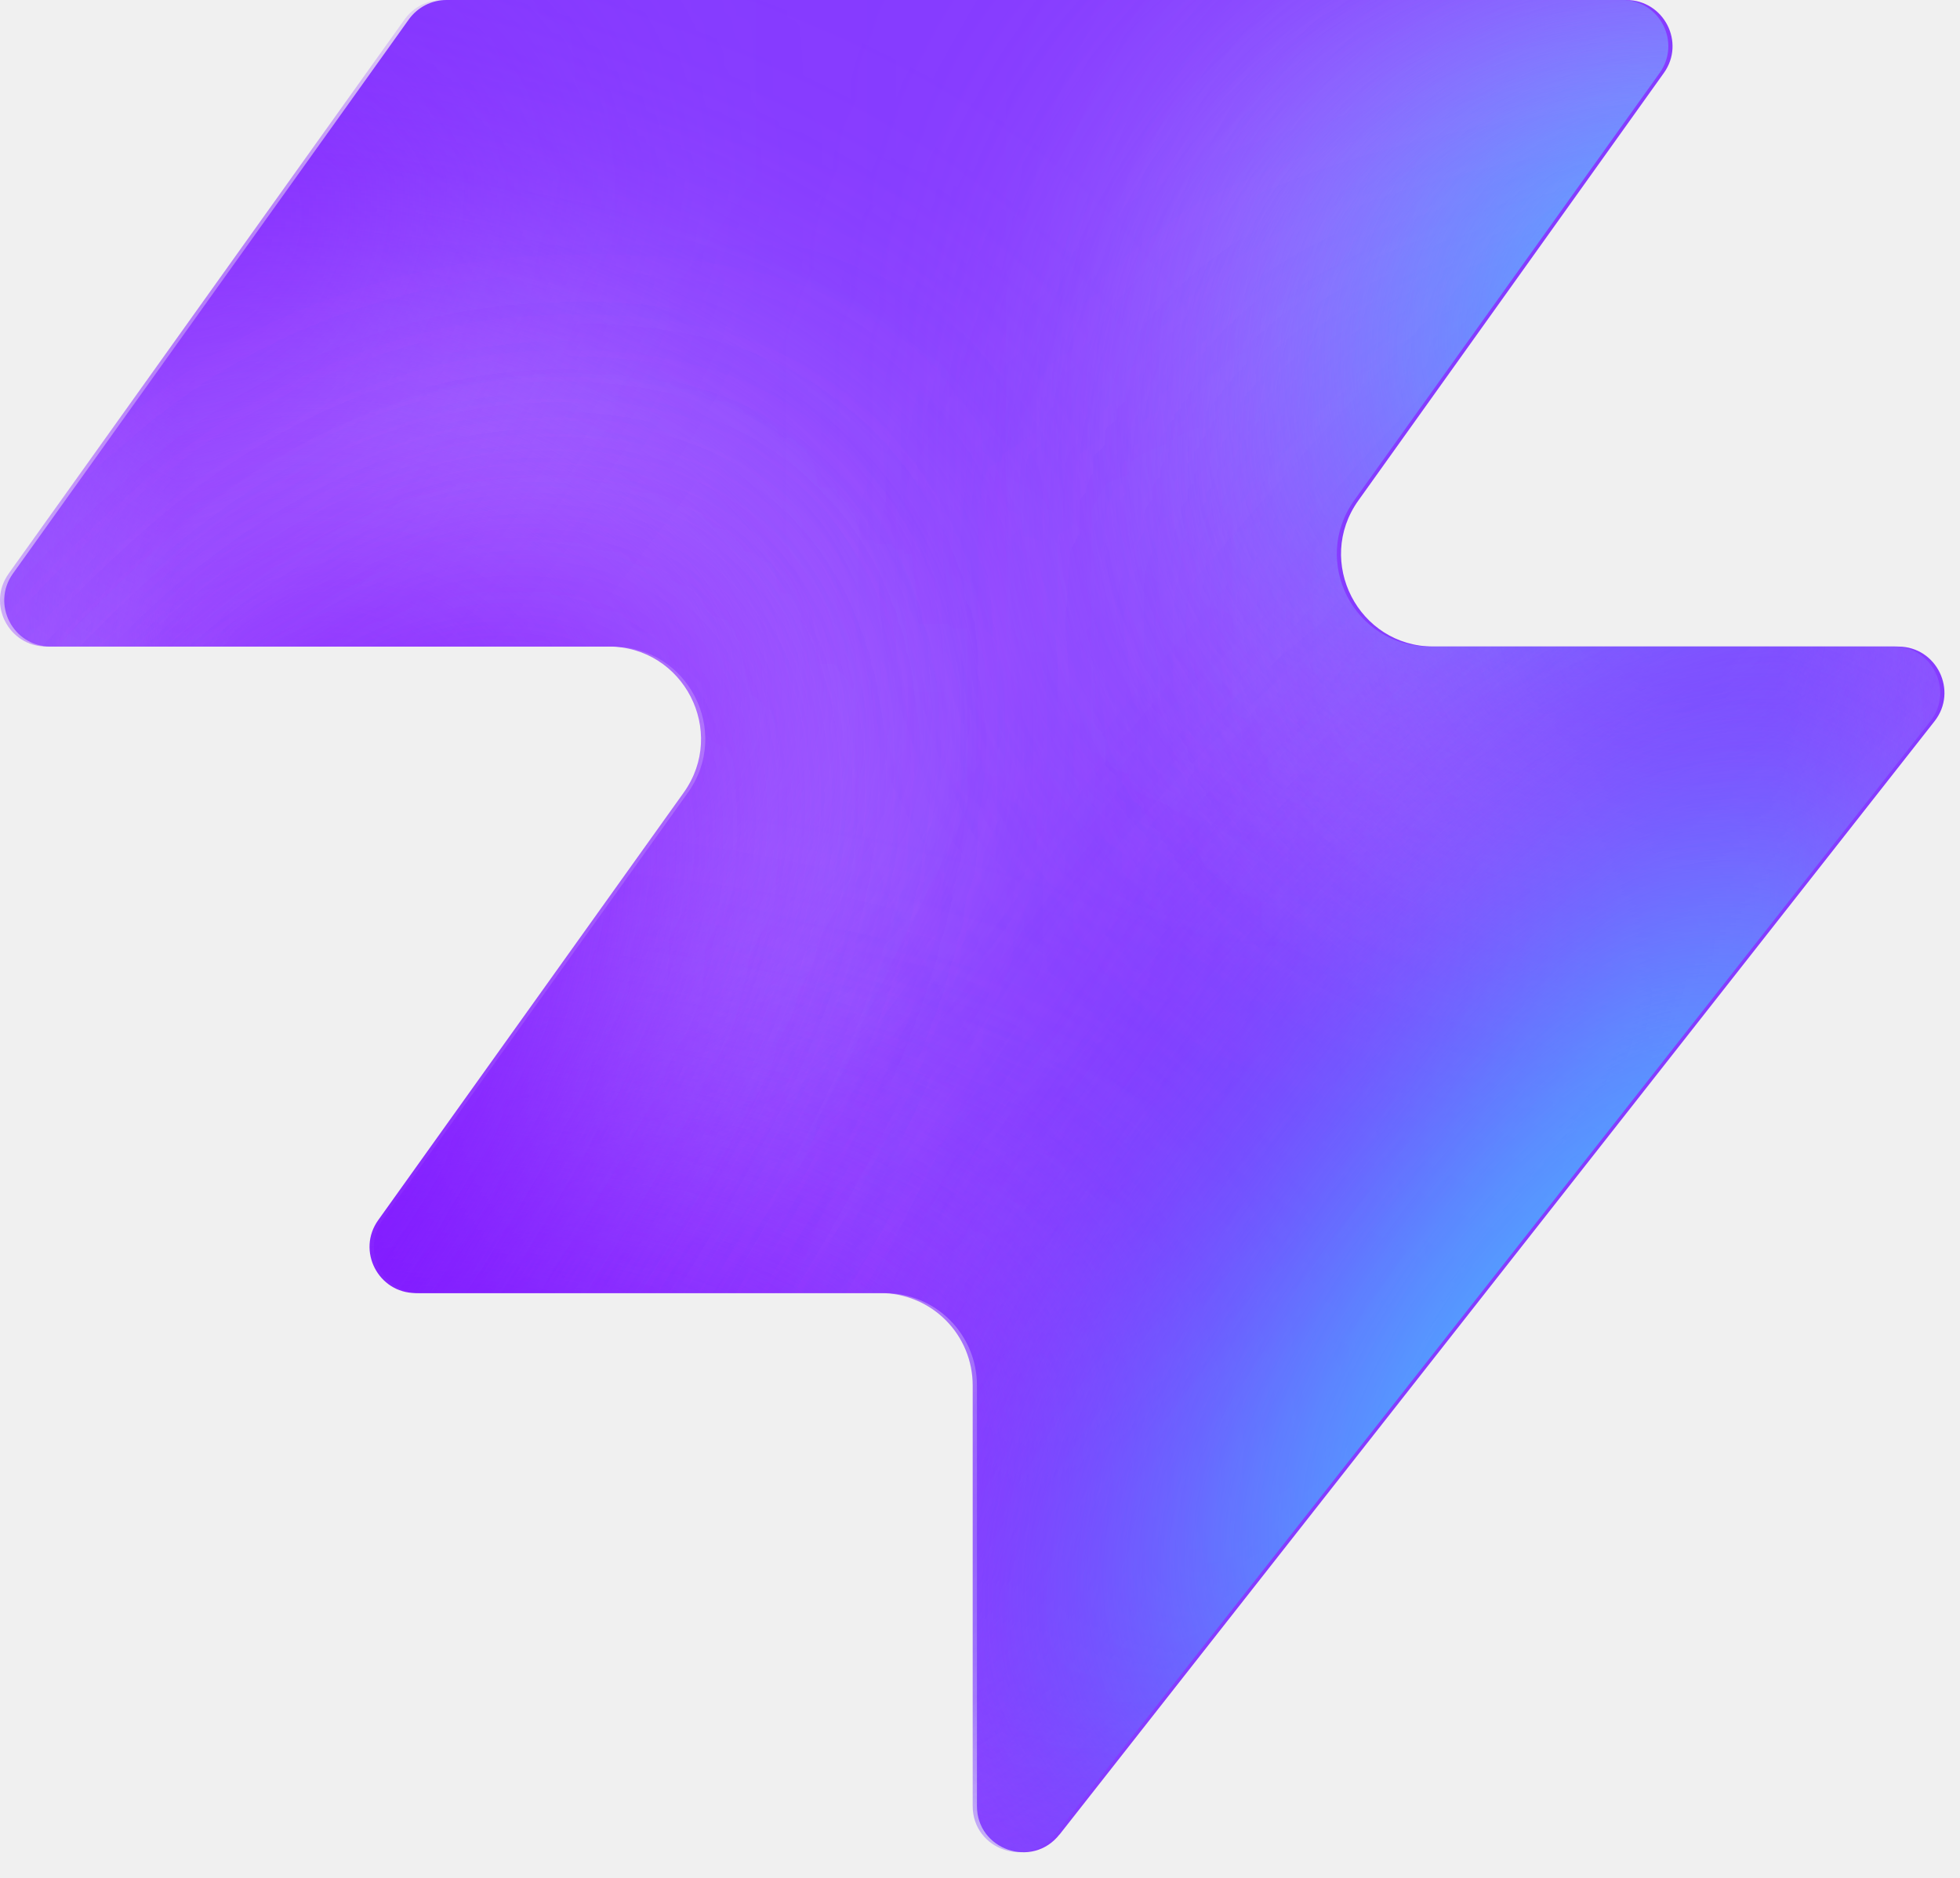
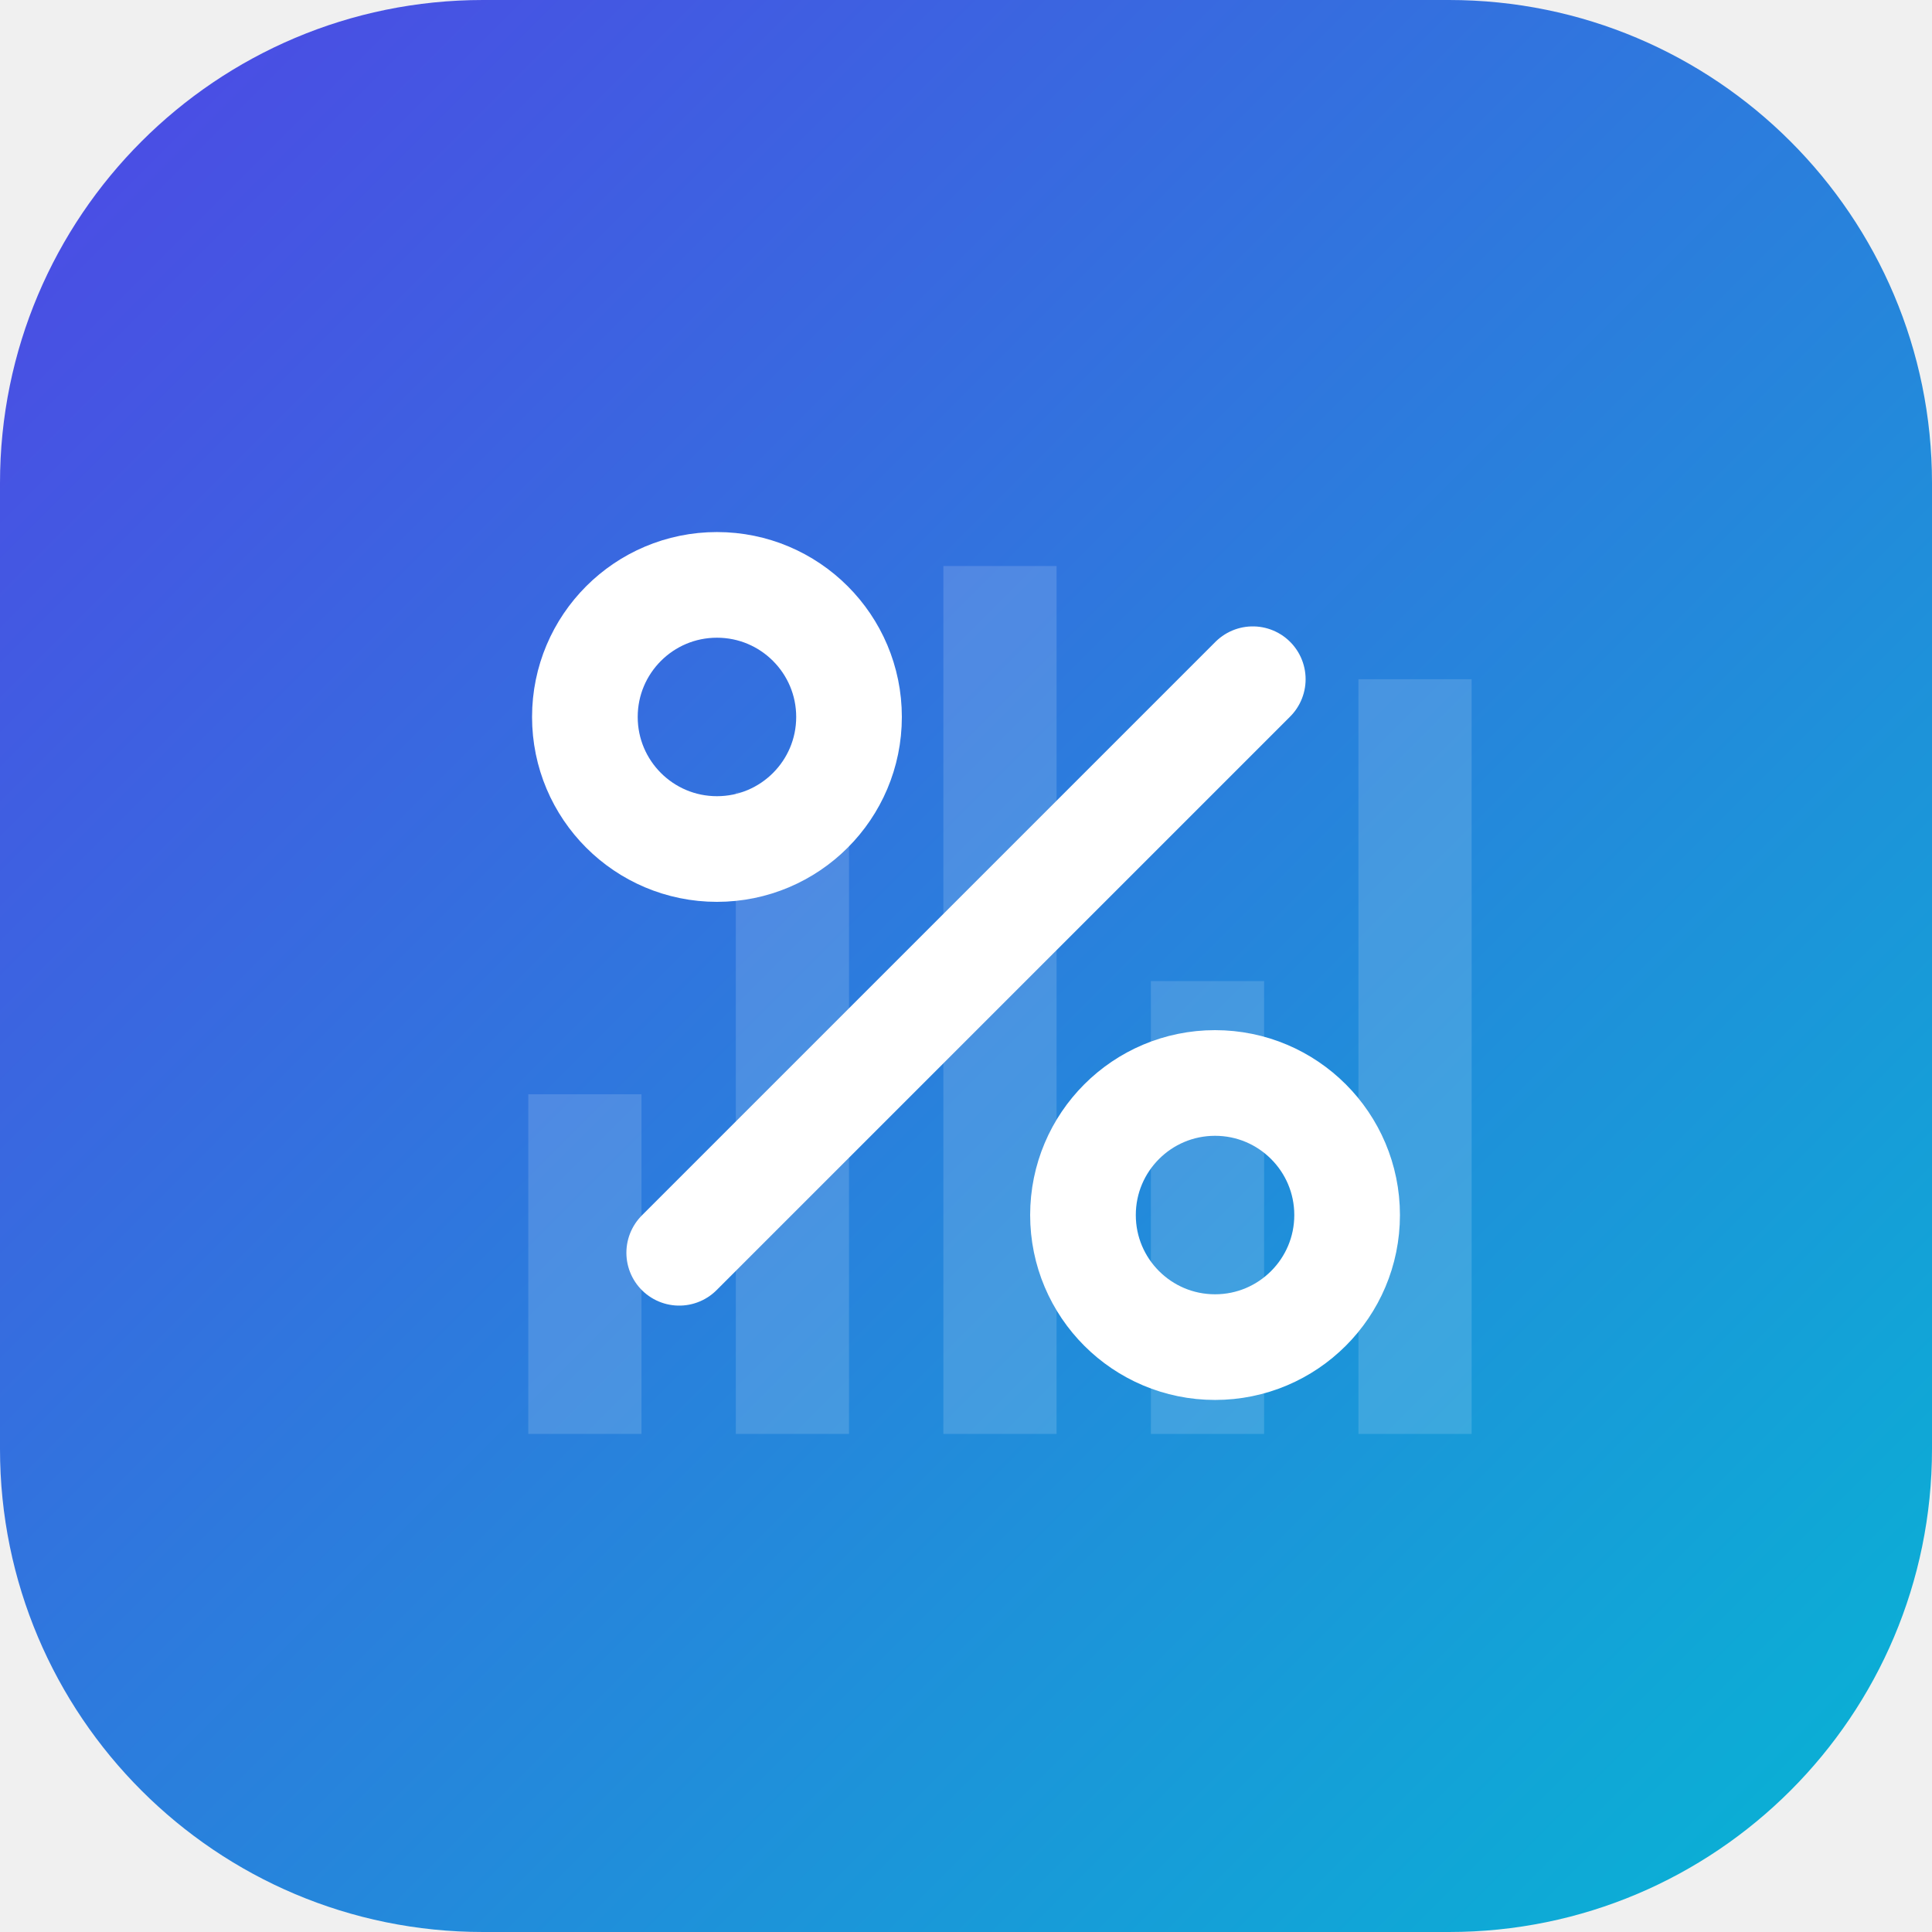
- <svg xmlns="http://www.w3.org/2000/svg" width="48" height="46" fill="none" viewBox="0 0 48 46">
-   <path fill="#863bff" d="M25.946 44.938c-.664.845-2.021.375-2.021-.698V33.937a2.26 2.26 0 0 0-2.262-2.262H10.287c-.92 0-1.456-1.04-.92-1.788l7.48-10.471c1.07-1.497 0-3.578-1.842-3.578H1.237c-.92 0-1.456-1.04-.92-1.788L10.013.474c.214-.297.556-.474.92-.474h28.894c.92 0 1.456 1.04.92 1.788l-7.48 10.471c-1.07 1.498 0 3.579 1.842 3.579h11.377c.943 0 1.473 1.088.89 1.83L25.947 44.94z" style="fill:#863bff;fill:color(display-p3 .525 .23 1);fill-opacity:1" />
-   <mask id="a" width="48" height="46" x="0" y="0" maskUnits="userSpaceOnUse" style="mask-type:alpha">
-     <path fill="#000" d="M25.842 44.938c-.664.844-2.021.375-2.021-.698V33.937a2.26 2.26 0 0 0-2.262-2.262H10.183c-.92 0-1.456-1.04-.92-1.788l7.48-10.471c1.07-1.498 0-3.579-1.842-3.579H1.133c-.92 0-1.456-1.04-.92-1.787L9.91.473c.214-.297.556-.474.92-.474h28.894c.92 0 1.456 1.04.92 1.788l-7.48 10.471c-1.07 1.498 0 3.578 1.842 3.578h11.377c.943 0 1.473 1.088.89 1.832L25.843 44.94z" style="fill:#000;fill-opacity:1" />
-   </mask>
-   <g mask="url(#a)">
-     <g filter="url(#b)">
-       <ellipse cx="5.508" cy="14.704" fill="#ede6ff" rx="5.508" ry="14.704" style="fill:#ede6ff;fill:color(display-p3 .927 .903 1);fill-opacity:1" transform="matrix(.00324 1 1 -.00324 -4.47 31.516)" />
-     </g>
-     <g filter="url(#c)">
-       <ellipse cx="10.399" cy="29.851" fill="#ede6ff" rx="10.399" ry="29.851" style="fill:#ede6ff;fill:color(display-p3 .927 .903 1);fill-opacity:1" transform="matrix(.00324 1 1 -.00324 -39.328 7.883)" />
-     </g>
-     <g filter="url(#d)">
-       <ellipse cx="5.508" cy="30.487" fill="#7e14ff" rx="5.508" ry="30.487" style="fill:#7e14ff;fill:color(display-p3 .492 .077 1);fill-opacity:1" transform="rotate(89.814 -25.913 -14.639)scale(1 -1)" />
-     </g>
-     <g filter="url(#e)">
-       <ellipse cx="5.508" cy="30.599" fill="#7e14ff" rx="5.508" ry="30.599" style="fill:#7e14ff;fill:color(display-p3 .492 .077 1);fill-opacity:1" transform="rotate(89.814 -32.644 -3.334)scale(1 -1)" />
-     </g>
-     <g filter="url(#f)">
-       <ellipse cx="5.508" cy="30.599" fill="#7e14ff" rx="5.508" ry="30.599" style="fill:#7e14ff;fill:color(display-p3 .492 .077 1);fill-opacity:1" transform="matrix(.00324 1 1 -.00324 -34.34 30.47)" />
-     </g>
-     <g filter="url(#g)">
-       <ellipse cx="14.072" cy="22.078" fill="#ede6ff" rx="14.072" ry="22.078" style="fill:#ede6ff;fill:color(display-p3 .927 .903 1);fill-opacity:1" transform="rotate(93.35 24.506 48.493)scale(-1 1)" />
-     </g>
-     <g filter="url(#h)">
-       <ellipse cx="3.47" cy="21.501" fill="#7e14ff" rx="3.47" ry="21.501" style="fill:#7e14ff;fill:color(display-p3 .492 .077 1);fill-opacity:1" transform="rotate(89.009 28.708 47.59)scale(-1 1)" />
-     </g>
-     <g filter="url(#i)">
-       <ellipse cx="3.47" cy="21.501" fill="#7e14ff" rx="3.47" ry="21.501" style="fill:#7e14ff;fill:color(display-p3 .492 .077 1);fill-opacity:1" transform="rotate(89.009 28.708 47.59)scale(-1 1)" />
-     </g>
-     <g filter="url(#j)">
-       <ellipse cx=".387" cy="8.972" fill="#7e14ff" rx="4.407" ry="29.108" style="fill:#7e14ff;fill:color(display-p3 .492 .077 1);fill-opacity:1" transform="rotate(39.51 .387 8.972)" />
-     </g>
-     <g filter="url(#k)">
-       <ellipse cx="47.523" cy="-6.092" fill="#7e14ff" rx="4.407" ry="29.108" style="fill:#7e14ff;fill:color(display-p3 .492 .077 1);fill-opacity:1" transform="rotate(37.892 47.523 -6.092)" />
-     </g>
-     <g filter="url(#l)">
-       <ellipse cx="41.412" cy="6.333" fill="#47bfff" rx="5.971" ry="9.665" style="fill:#47bfff;fill:color(display-p3 .28 .748 1);fill-opacity:1" transform="rotate(37.892 41.412 6.333)" />
-     </g>
-     <g filter="url(#m)">
-       <ellipse cx="-1.879" cy="38.332" fill="#7e14ff" rx="4.407" ry="29.108" style="fill:#7e14ff;fill:color(display-p3 .492 .077 1);fill-opacity:1" transform="rotate(37.892 -1.88 38.332)" />
-     </g>
-     <g filter="url(#n)">
-       <ellipse cx="-1.879" cy="38.332" fill="#7e14ff" rx="4.407" ry="29.108" style="fill:#7e14ff;fill:color(display-p3 .492 .077 1);fill-opacity:1" transform="rotate(37.892 -1.88 38.332)" />
-     </g>
-     <g filter="url(#o)">
-       <ellipse cx="35.651" cy="29.907" fill="#7e14ff" rx="4.407" ry="29.108" style="fill:#7e14ff;fill:color(display-p3 .492 .077 1);fill-opacity:1" transform="rotate(37.892 35.651 29.907)" />
-     </g>
-     <g filter="url(#p)">
-       <ellipse cx="38.418" cy="32.4" fill="#47bfff" rx="5.971" ry="15.297" style="fill:#47bfff;fill:color(display-p3 .28 .748 1);fill-opacity:1" transform="rotate(37.892 38.418 32.4)" />
-     </g>
-   </g>
+ <svg xmlns="http://www.w3.org/2000/svg" viewBox="0 0 512 512" width="100%" height="100%">
  <defs>
-     <filter id="b" width="60.045" height="41.654" x="-19.77" y="16.149" color-interpolation-filters="sRGB" filterUnits="userSpaceOnUse">
-       <feFlood flood-opacity="0" result="BackgroundImageFix" />
-       <feBlend in="SourceGraphic" in2="BackgroundImageFix" result="shape" />
-       <feGaussianBlur result="effect1_foregroundBlur_2002_17158" stdDeviation="7.659" />
-     </filter>
-     <filter id="c" width="90.34" height="51.437" x="-54.613" y="-7.533" color-interpolation-filters="sRGB" filterUnits="userSpaceOnUse">
-       <feFlood flood-opacity="0" result="BackgroundImageFix" />
-       <feBlend in="SourceGraphic" in2="BackgroundImageFix" result="shape" />
-       <feGaussianBlur result="effect1_foregroundBlur_2002_17158" stdDeviation="7.659" />
-     </filter>
-     <filter id="d" width="79.355" height="29.4" x="-49.64" y="2.03" color-interpolation-filters="sRGB" filterUnits="userSpaceOnUse">
-       <feFlood flood-opacity="0" result="BackgroundImageFix" />
-       <feBlend in="SourceGraphic" in2="BackgroundImageFix" result="shape" />
-       <feGaussianBlur result="effect1_foregroundBlur_2002_17158" stdDeviation="4.596" />
-     </filter>
-     <filter id="e" width="79.579" height="29.4" x="-45.045" y="20.029" color-interpolation-filters="sRGB" filterUnits="userSpaceOnUse">
-       <feFlood flood-opacity="0" result="BackgroundImageFix" />
-       <feBlend in="SourceGraphic" in2="BackgroundImageFix" result="shape" />
-       <feGaussianBlur result="effect1_foregroundBlur_2002_17158" stdDeviation="4.596" />
-     </filter>
-     <filter id="f" width="79.579" height="29.4" x="-43.513" y="21.178" color-interpolation-filters="sRGB" filterUnits="userSpaceOnUse">
-       <feFlood flood-opacity="0" result="BackgroundImageFix" />
-       <feBlend in="SourceGraphic" in2="BackgroundImageFix" result="shape" />
-       <feGaussianBlur result="effect1_foregroundBlur_2002_17158" stdDeviation="4.596" />
-     </filter>
-     <filter id="g" width="74.749" height="58.852" x="15.756" y="-17.901" color-interpolation-filters="sRGB" filterUnits="userSpaceOnUse">
-       <feFlood flood-opacity="0" result="BackgroundImageFix" />
-       <feBlend in="SourceGraphic" in2="BackgroundImageFix" result="shape" />
-       <feGaussianBlur result="effect1_foregroundBlur_2002_17158" stdDeviation="7.659" />
-     </filter>
-     <filter id="h" width="61.377" height="25.362" x="23.548" y="2.284" color-interpolation-filters="sRGB" filterUnits="userSpaceOnUse">
-       <feFlood flood-opacity="0" result="BackgroundImageFix" />
-       <feBlend in="SourceGraphic" in2="BackgroundImageFix" result="shape" />
-       <feGaussianBlur result="effect1_foregroundBlur_2002_17158" stdDeviation="4.596" />
-     </filter>
-     <filter id="i" width="61.377" height="25.362" x="23.548" y="2.284" color-interpolation-filters="sRGB" filterUnits="userSpaceOnUse">
-       <feFlood flood-opacity="0" result="BackgroundImageFix" />
-       <feBlend in="SourceGraphic" in2="BackgroundImageFix" result="shape" />
-       <feGaussianBlur result="effect1_foregroundBlur_2002_17158" stdDeviation="4.596" />
-     </filter>
-     <filter id="j" width="56.045" height="63.649" x="-27.636" y="-22.853" color-interpolation-filters="sRGB" filterUnits="userSpaceOnUse">
-       <feFlood flood-opacity="0" result="BackgroundImageFix" />
-       <feBlend in="SourceGraphic" in2="BackgroundImageFix" result="shape" />
-       <feGaussianBlur result="effect1_foregroundBlur_2002_17158" stdDeviation="4.596" />
-     </filter>
-     <filter id="k" width="54.814" height="64.646" x="20.116" y="-38.415" color-interpolation-filters="sRGB" filterUnits="userSpaceOnUse">
-       <feFlood flood-opacity="0" result="BackgroundImageFix" />
-       <feBlend in="SourceGraphic" in2="BackgroundImageFix" result="shape" />
-       <feGaussianBlur result="effect1_foregroundBlur_2002_17158" stdDeviation="4.596" />
-     </filter>
-     <filter id="l" width="33.541" height="35.313" x="24.641" y="-11.323" color-interpolation-filters="sRGB" filterUnits="userSpaceOnUse">
-       <feFlood flood-opacity="0" result="BackgroundImageFix" />
-       <feBlend in="SourceGraphic" in2="BackgroundImageFix" result="shape" />
-       <feGaussianBlur result="effect1_foregroundBlur_2002_17158" stdDeviation="4.596" />
-     </filter>
-     <filter id="m" width="54.814" height="64.646" x="-29.286" y="6.009" color-interpolation-filters="sRGB" filterUnits="userSpaceOnUse">
-       <feFlood flood-opacity="0" result="BackgroundImageFix" />
-       <feBlend in="SourceGraphic" in2="BackgroundImageFix" result="shape" />
-       <feGaussianBlur result="effect1_foregroundBlur_2002_17158" stdDeviation="4.596" />
-     </filter>
-     <filter id="n" width="54.814" height="64.646" x="-29.286" y="6.009" color-interpolation-filters="sRGB" filterUnits="userSpaceOnUse">
-       <feFlood flood-opacity="0" result="BackgroundImageFix" />
-       <feBlend in="SourceGraphic" in2="BackgroundImageFix" result="shape" />
-       <feGaussianBlur result="effect1_foregroundBlur_2002_17158" stdDeviation="4.596" />
-     </filter>
-     <filter id="o" width="54.814" height="64.646" x="8.244" y="-2.416" color-interpolation-filters="sRGB" filterUnits="userSpaceOnUse">
-       <feFlood flood-opacity="0" result="BackgroundImageFix" />
-       <feBlend in="SourceGraphic" in2="BackgroundImageFix" result="shape" />
-       <feGaussianBlur result="effect1_foregroundBlur_2002_17158" stdDeviation="4.596" />
-     </filter>
-     <filter id="p" width="39.409" height="43.623" x="18.713" y="10.588" color-interpolation-filters="sRGB" filterUnits="userSpaceOnUse">
-       <feFlood flood-opacity="0" result="BackgroundImageFix" />
-       <feBlend in="SourceGraphic" in2="BackgroundImageFix" result="shape" />
-       <feGaussianBlur result="effect1_foregroundBlur_2002_17158" stdDeviation="4.596" />
-     </filter>
+     <linearGradient id="grad" x1="0%" y1="0%" x2="100%" y2="100%">
+       <stop offset="0%" style="stop-color:#4f46e5;stop-opacity:1" />
+       <stop offset="100%" style="stop-color:#06b6d4;stop-opacity:1" />
+     </linearGradient>
  </defs>
+   <rect width="512" height="512" rx="128" fill="url(#grad)" />
+   <path d="M140 380h30V290h-30v90zm55 0h30V210h-30v170zm55 0h30V150h-30v230zm55 0h30V260h-30v120zm55 0h30V180h-30v200z" fill="#ffffff" opacity="0.15" />
+   <circle cx="190" cy="190" r="35" stroke="#ffffff" stroke-width="28" fill="none" />
+   <circle cx="322" cy="322" r="35" stroke="#ffffff" stroke-width="28" fill="none" />
+   <line x1="332" y1="180" x2="180" y2="332" stroke="#ffffff" stroke-width="28" stroke-linecap="round" />
</svg>
